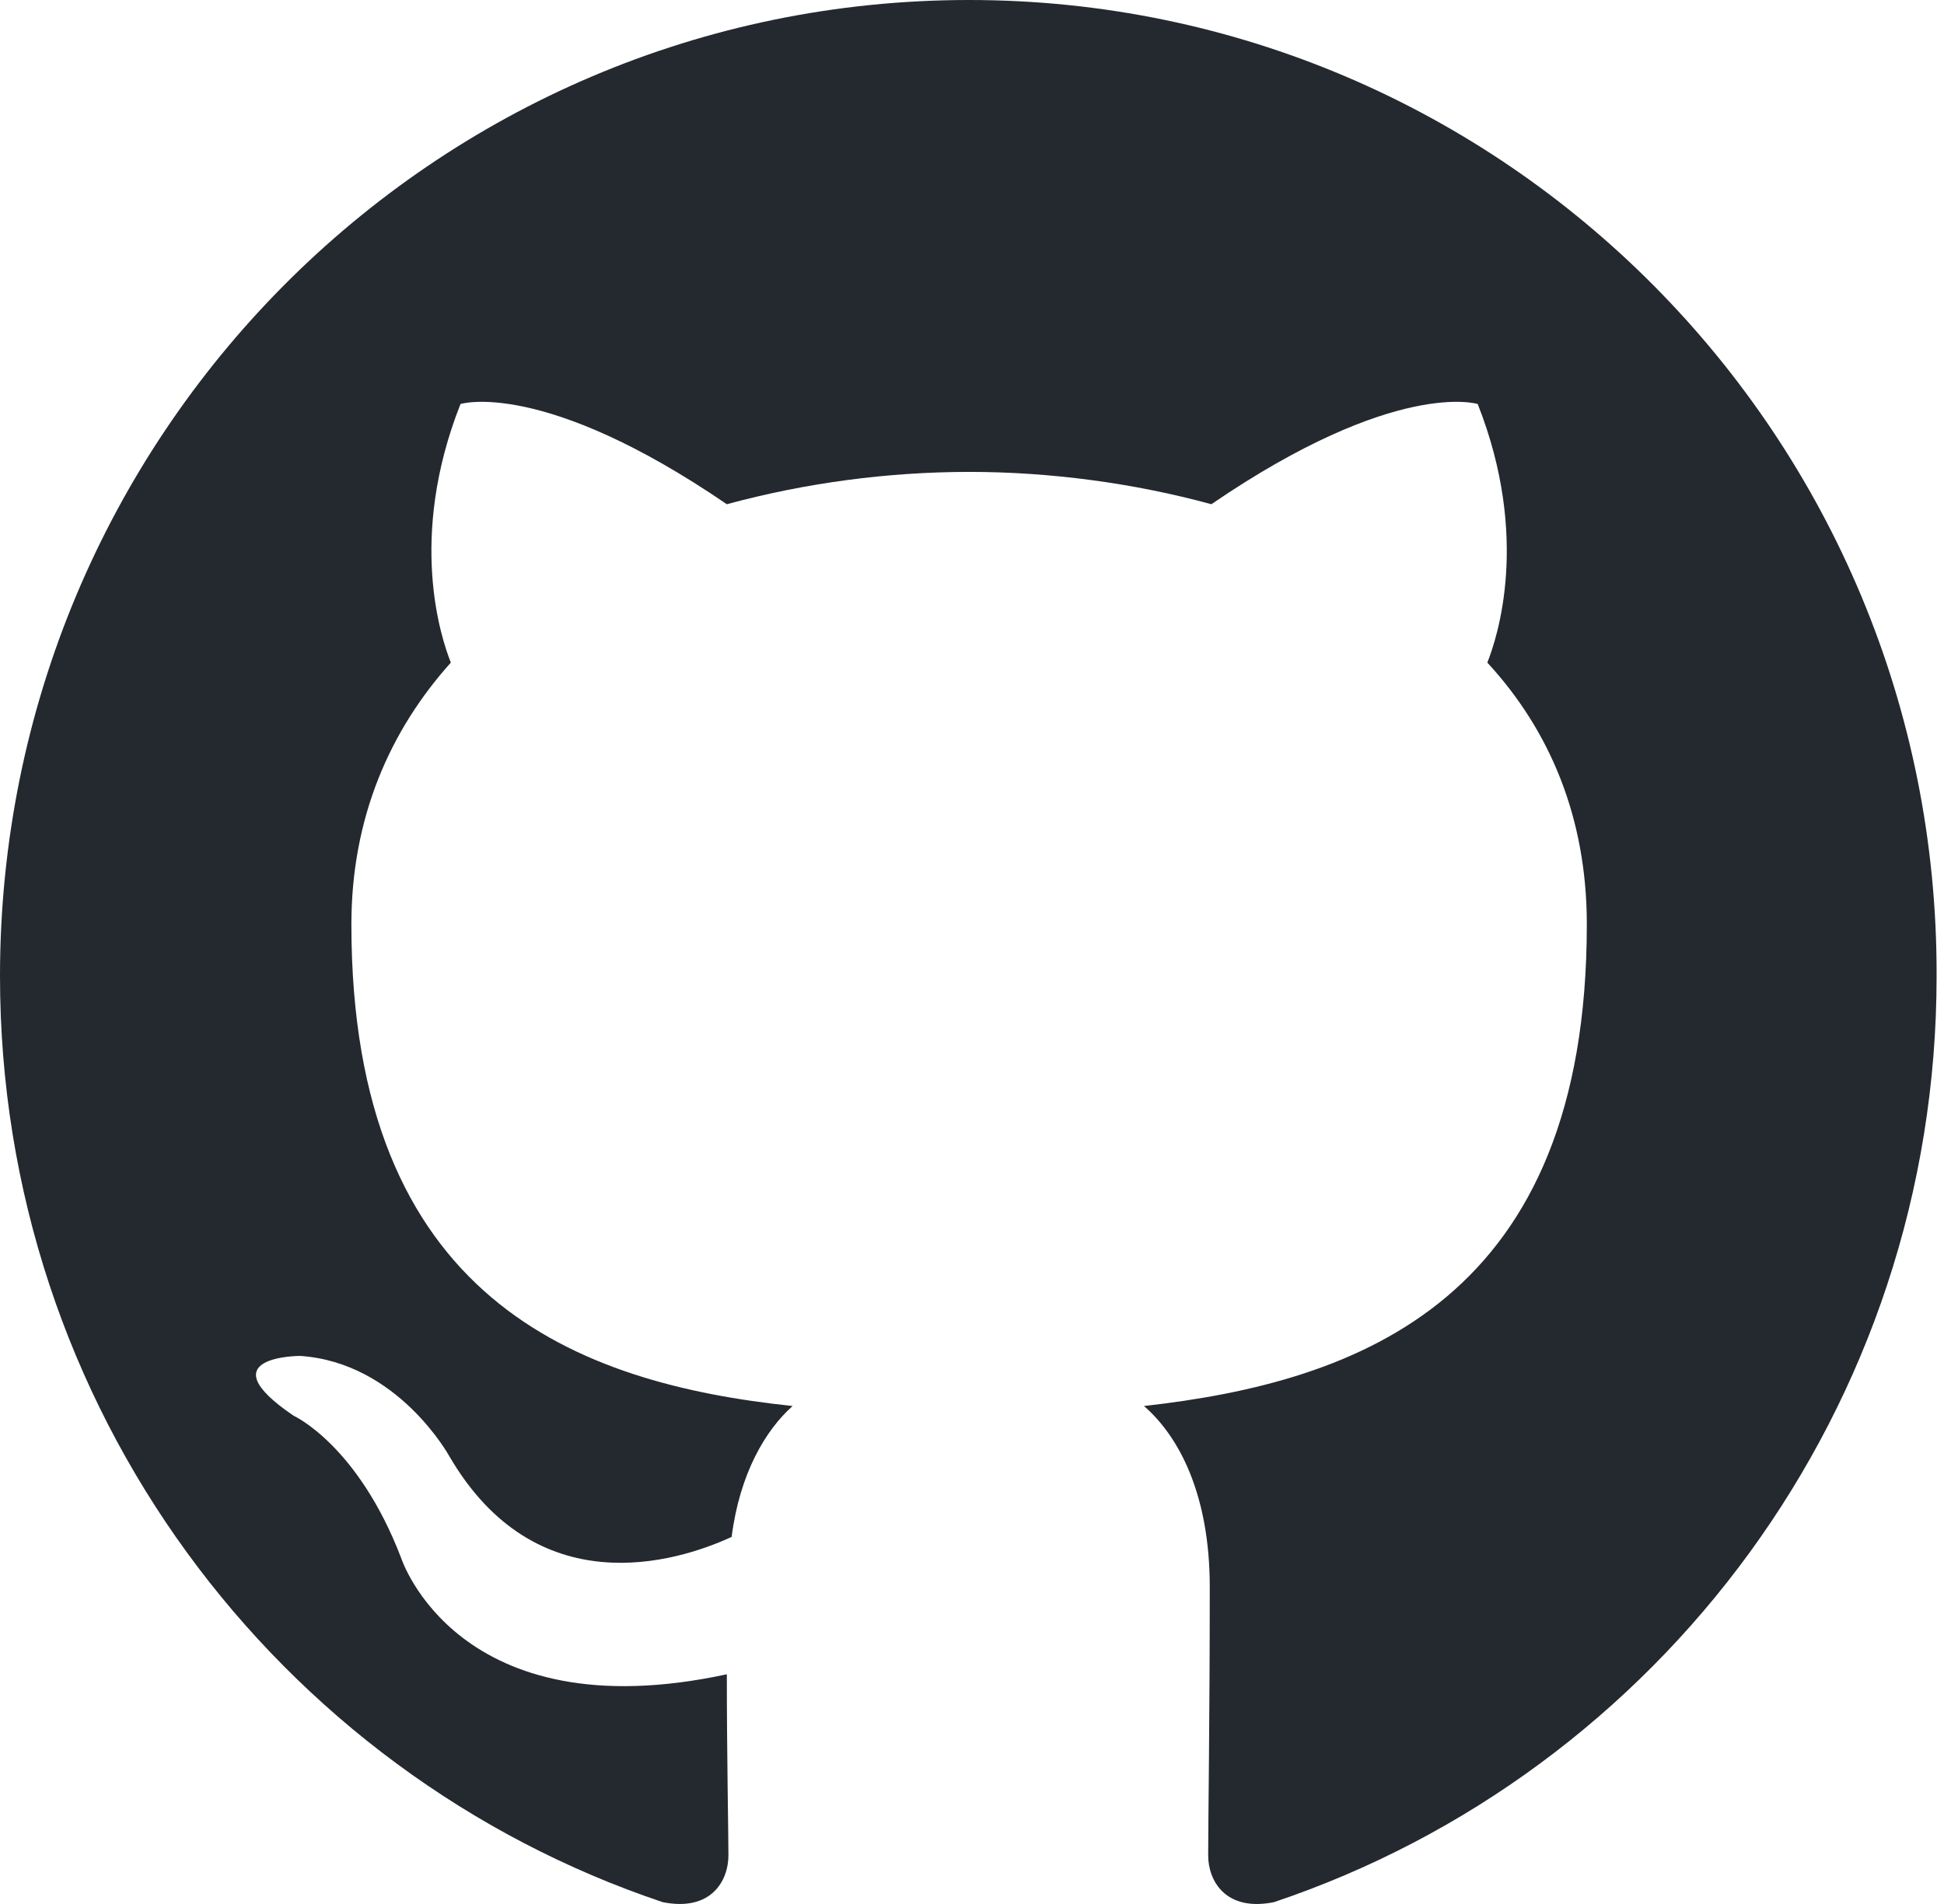
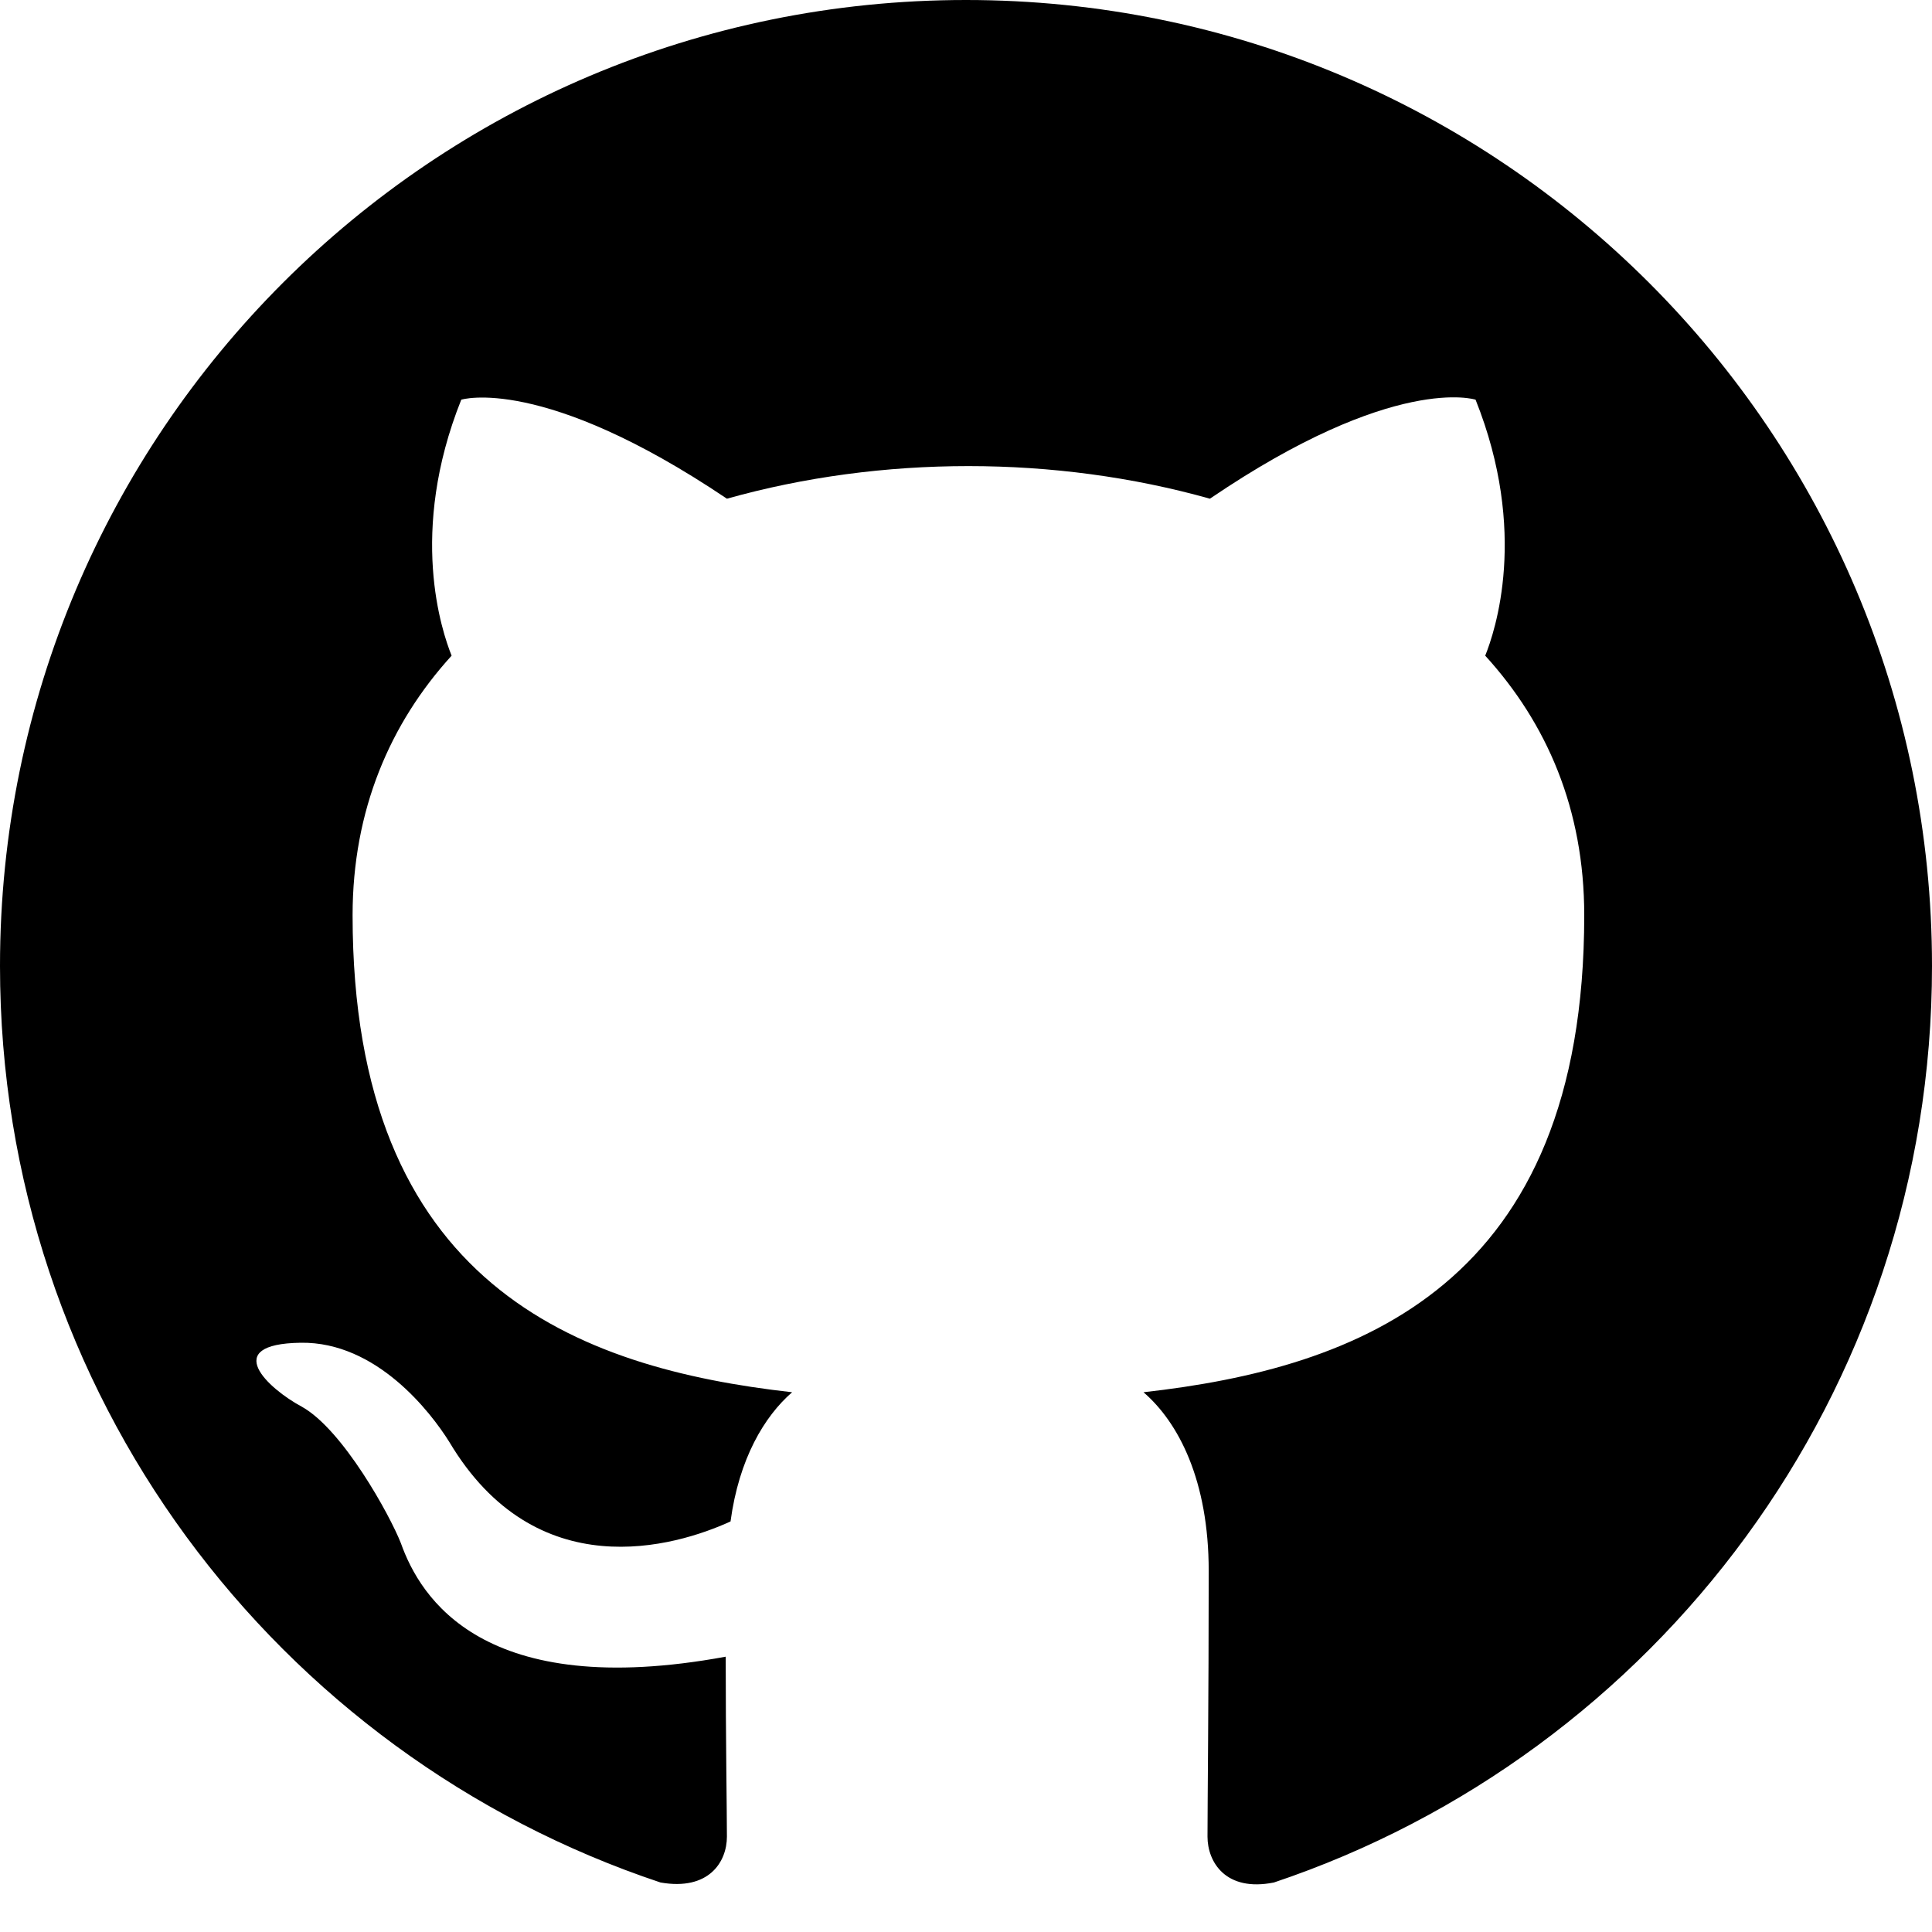
- <svg xmlns="http://www.w3.org/2000/svg" width="98" height="96">
-   <path fill-rule="evenodd" clip-rule="evenodd" d="M48.854 0C21.839 0 0 22 0 49.217c0 21.756 13.993 40.172 33.405 46.69 2.427.49 3.316-1.059 3.316-2.362 0-1.141-.08-5.052-.08-9.127-13.59 2.934-16.42-5.867-16.42-5.867-2.184-5.704-5.42-7.17-5.42-7.17-4.448-3.015.324-3.015.324-3.015 4.934.326 7.523 5.052 7.523 5.052 4.367 7.496 11.404 5.378 14.235 4.074.404-3.178 1.699-5.378 3.074-6.6-10.839-1.141-22.243-5.378-22.243-24.283 0-5.378 1.94-9.778 5.014-13.2-.485-1.222-2.184-6.275.486-13.038 0 0 4.125-1.304 13.426 5.052a46.97 46.97 0 0 1 12.214-1.63c4.125 0 8.33.571 12.213 1.63 9.302-6.356 13.427-5.052 13.427-5.052 2.67 6.763.97 11.816.485 13.038 3.155 3.422 5.015 7.822 5.015 13.2 0 18.905-11.404 23.06-22.324 24.283 1.78 1.548 3.316 4.481 3.316 9.126 0 6.6-.08 11.897-.08 13.526 0 1.304.89 2.853 3.316 2.364 19.412-6.52 33.405-24.935 33.405-46.691C97.707 22 75.788 0 48.854 0z" fill="#24292f" />
+ <svg xmlns="http://www.w3.org/2000/svg" viewBox="0 0 24 24" fill="currentColor">
+   <path d="M12 0C5.37 0 0 5.37 0 12c0 5.31 3.435 9.795 8.205 11.385.6.105.825-.255.825-.57 0-.285-.015-1.23-.015-2.235-3.015.555-3.795-.735-4.035-1.41-.135-.345-.72-1.41-1.23-1.695-.42-.225-1.02-.78-.015-.795.945-.015 1.62.87 1.845 1.23 1.08 1.815 2.805 1.305 3.495.99.105-.78.42-1.305.765-1.605-2.67-.3-5.46-1.335-5.46-5.925 0-1.305.465-2.385 1.23-3.225-.12-.3-.54-1.53.12-3.18 0 0 1.005-.315 3.3 1.23.96-.27 1.98-.405 3-.405s2.04.135 3 .405c2.295-1.56 3.3-1.23 3.3-1.23.66 1.65.24 2.88.12 3.18.765.84 1.23 1.905 1.23 3.225 0 4.605-2.805 5.625-5.475 5.925.435.375.81 1.095.81 2.22 0 1.605-.015 2.895-.015 3.3 0 .315.225.69.825.57C20.565 21.795 24 17.31 24 12c0-6.63-5.37-12-12-12z" />
</svg>
